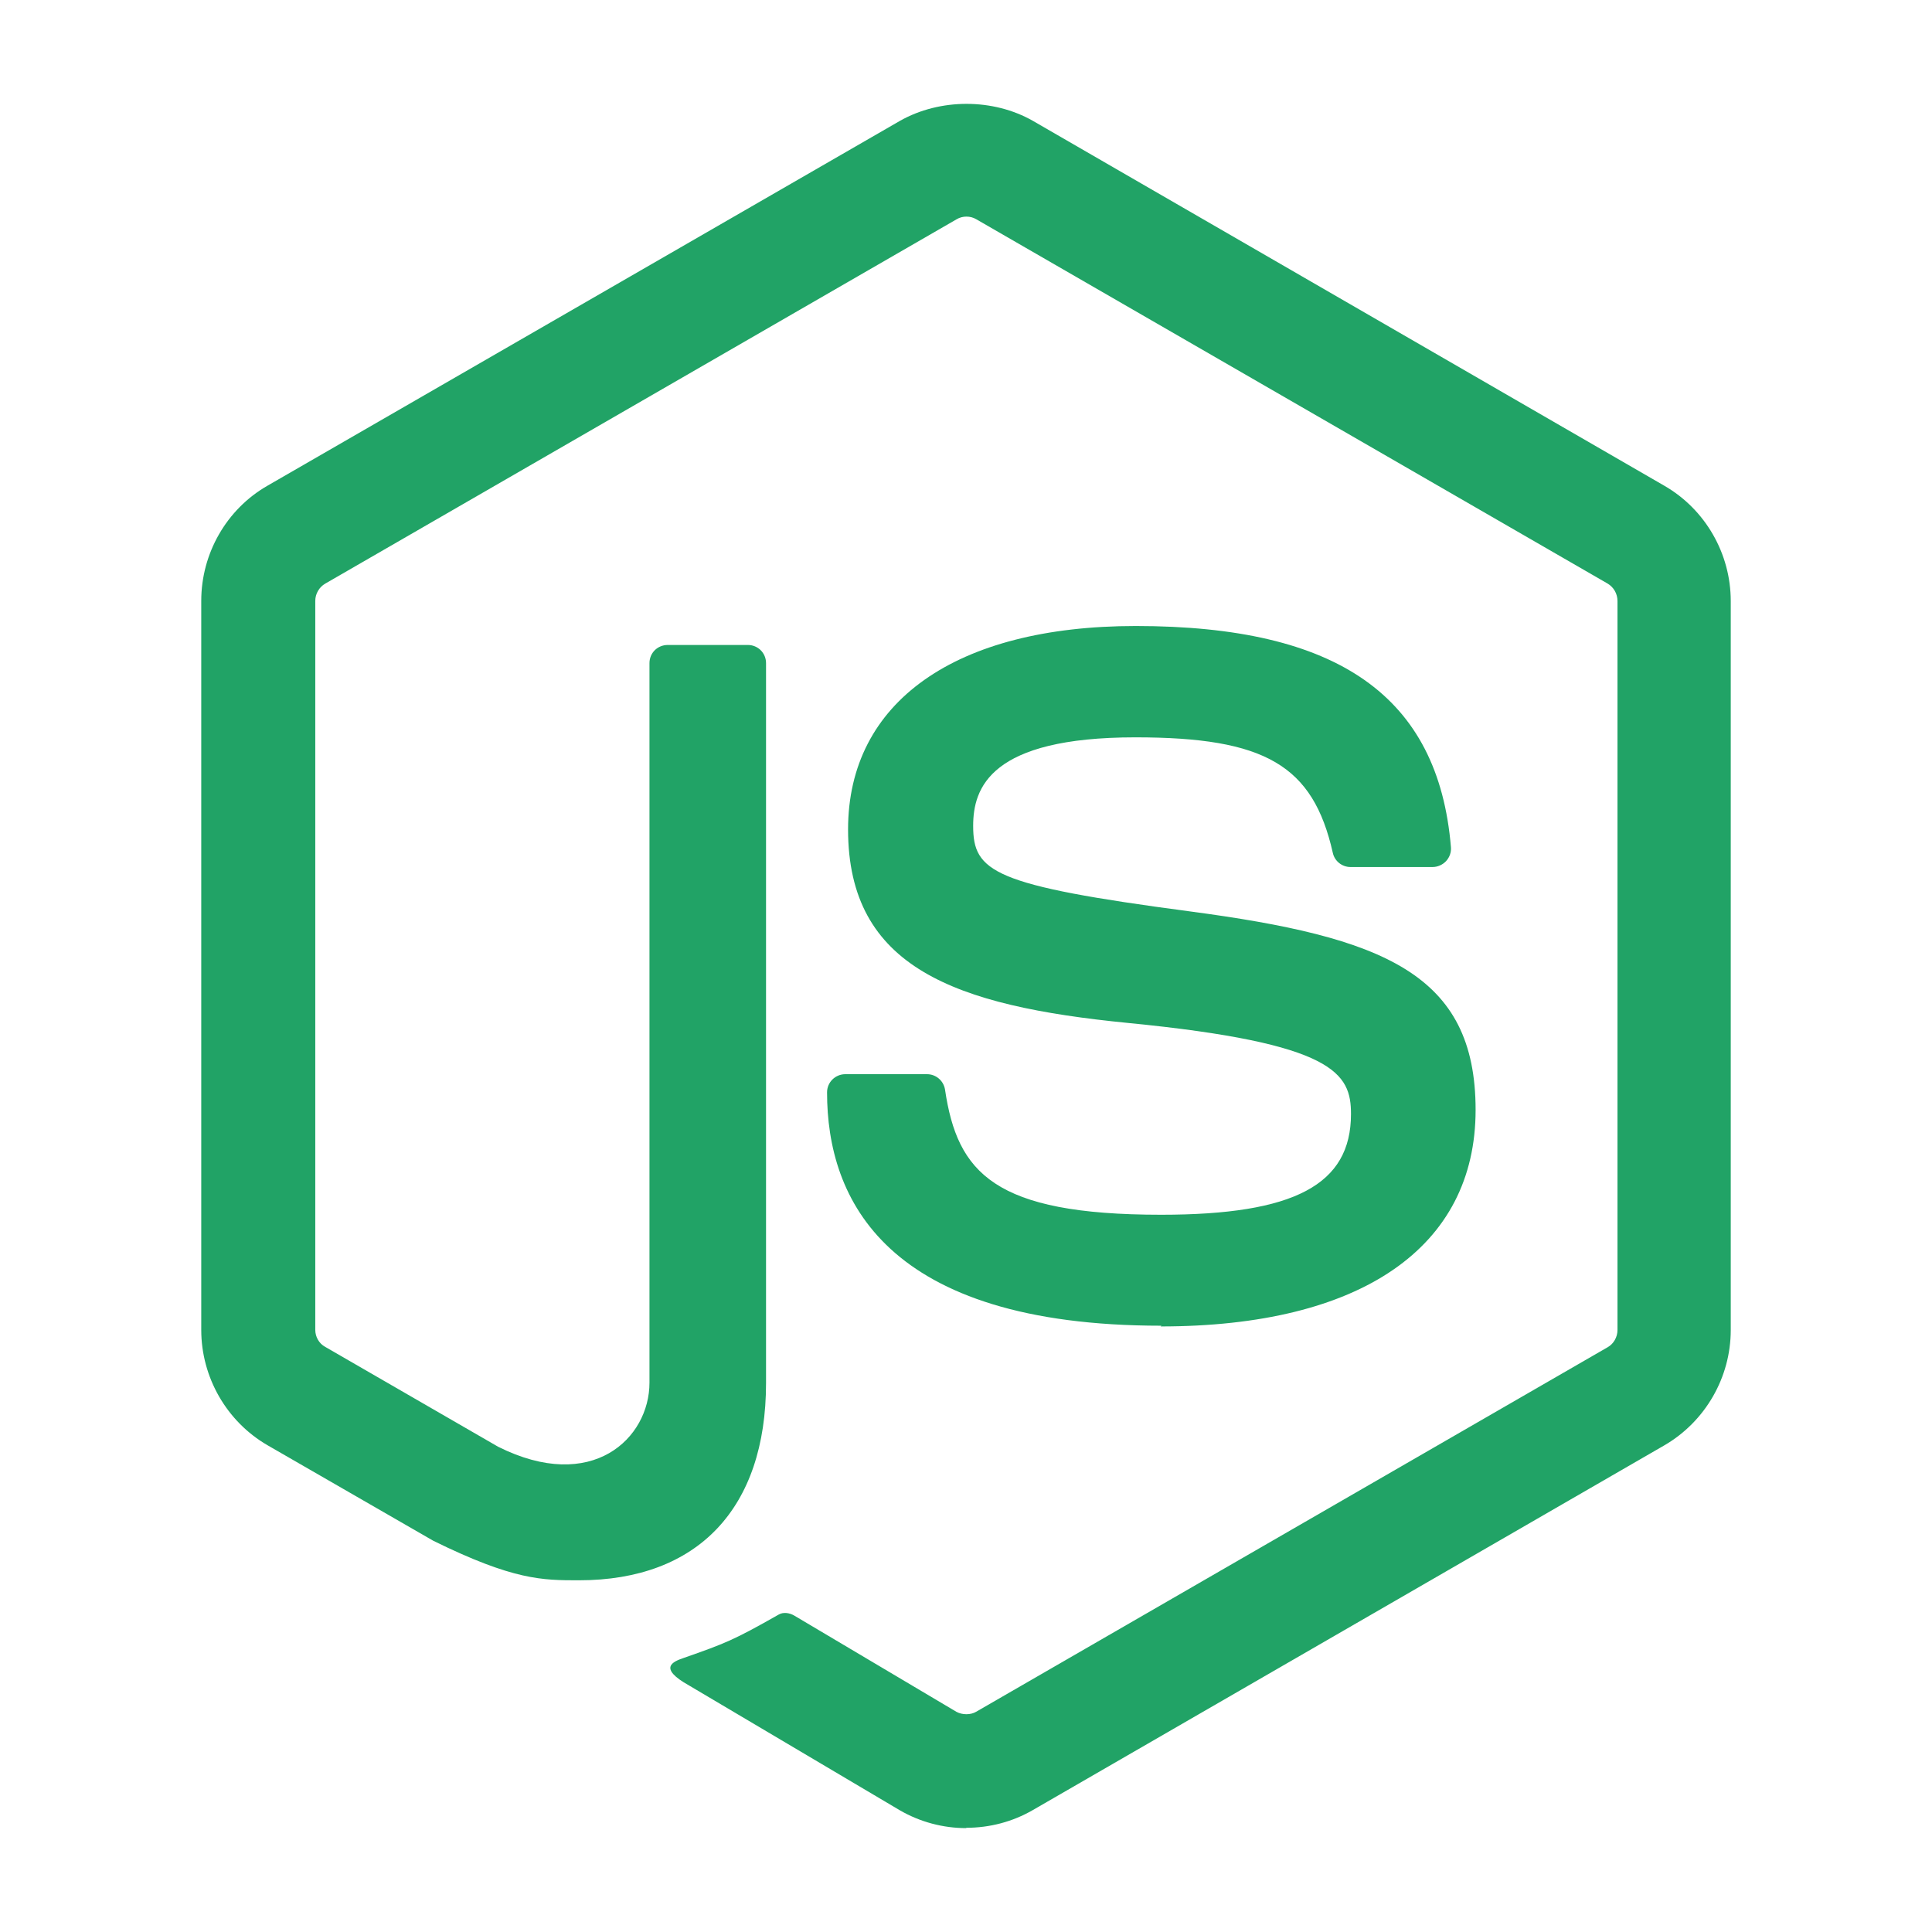
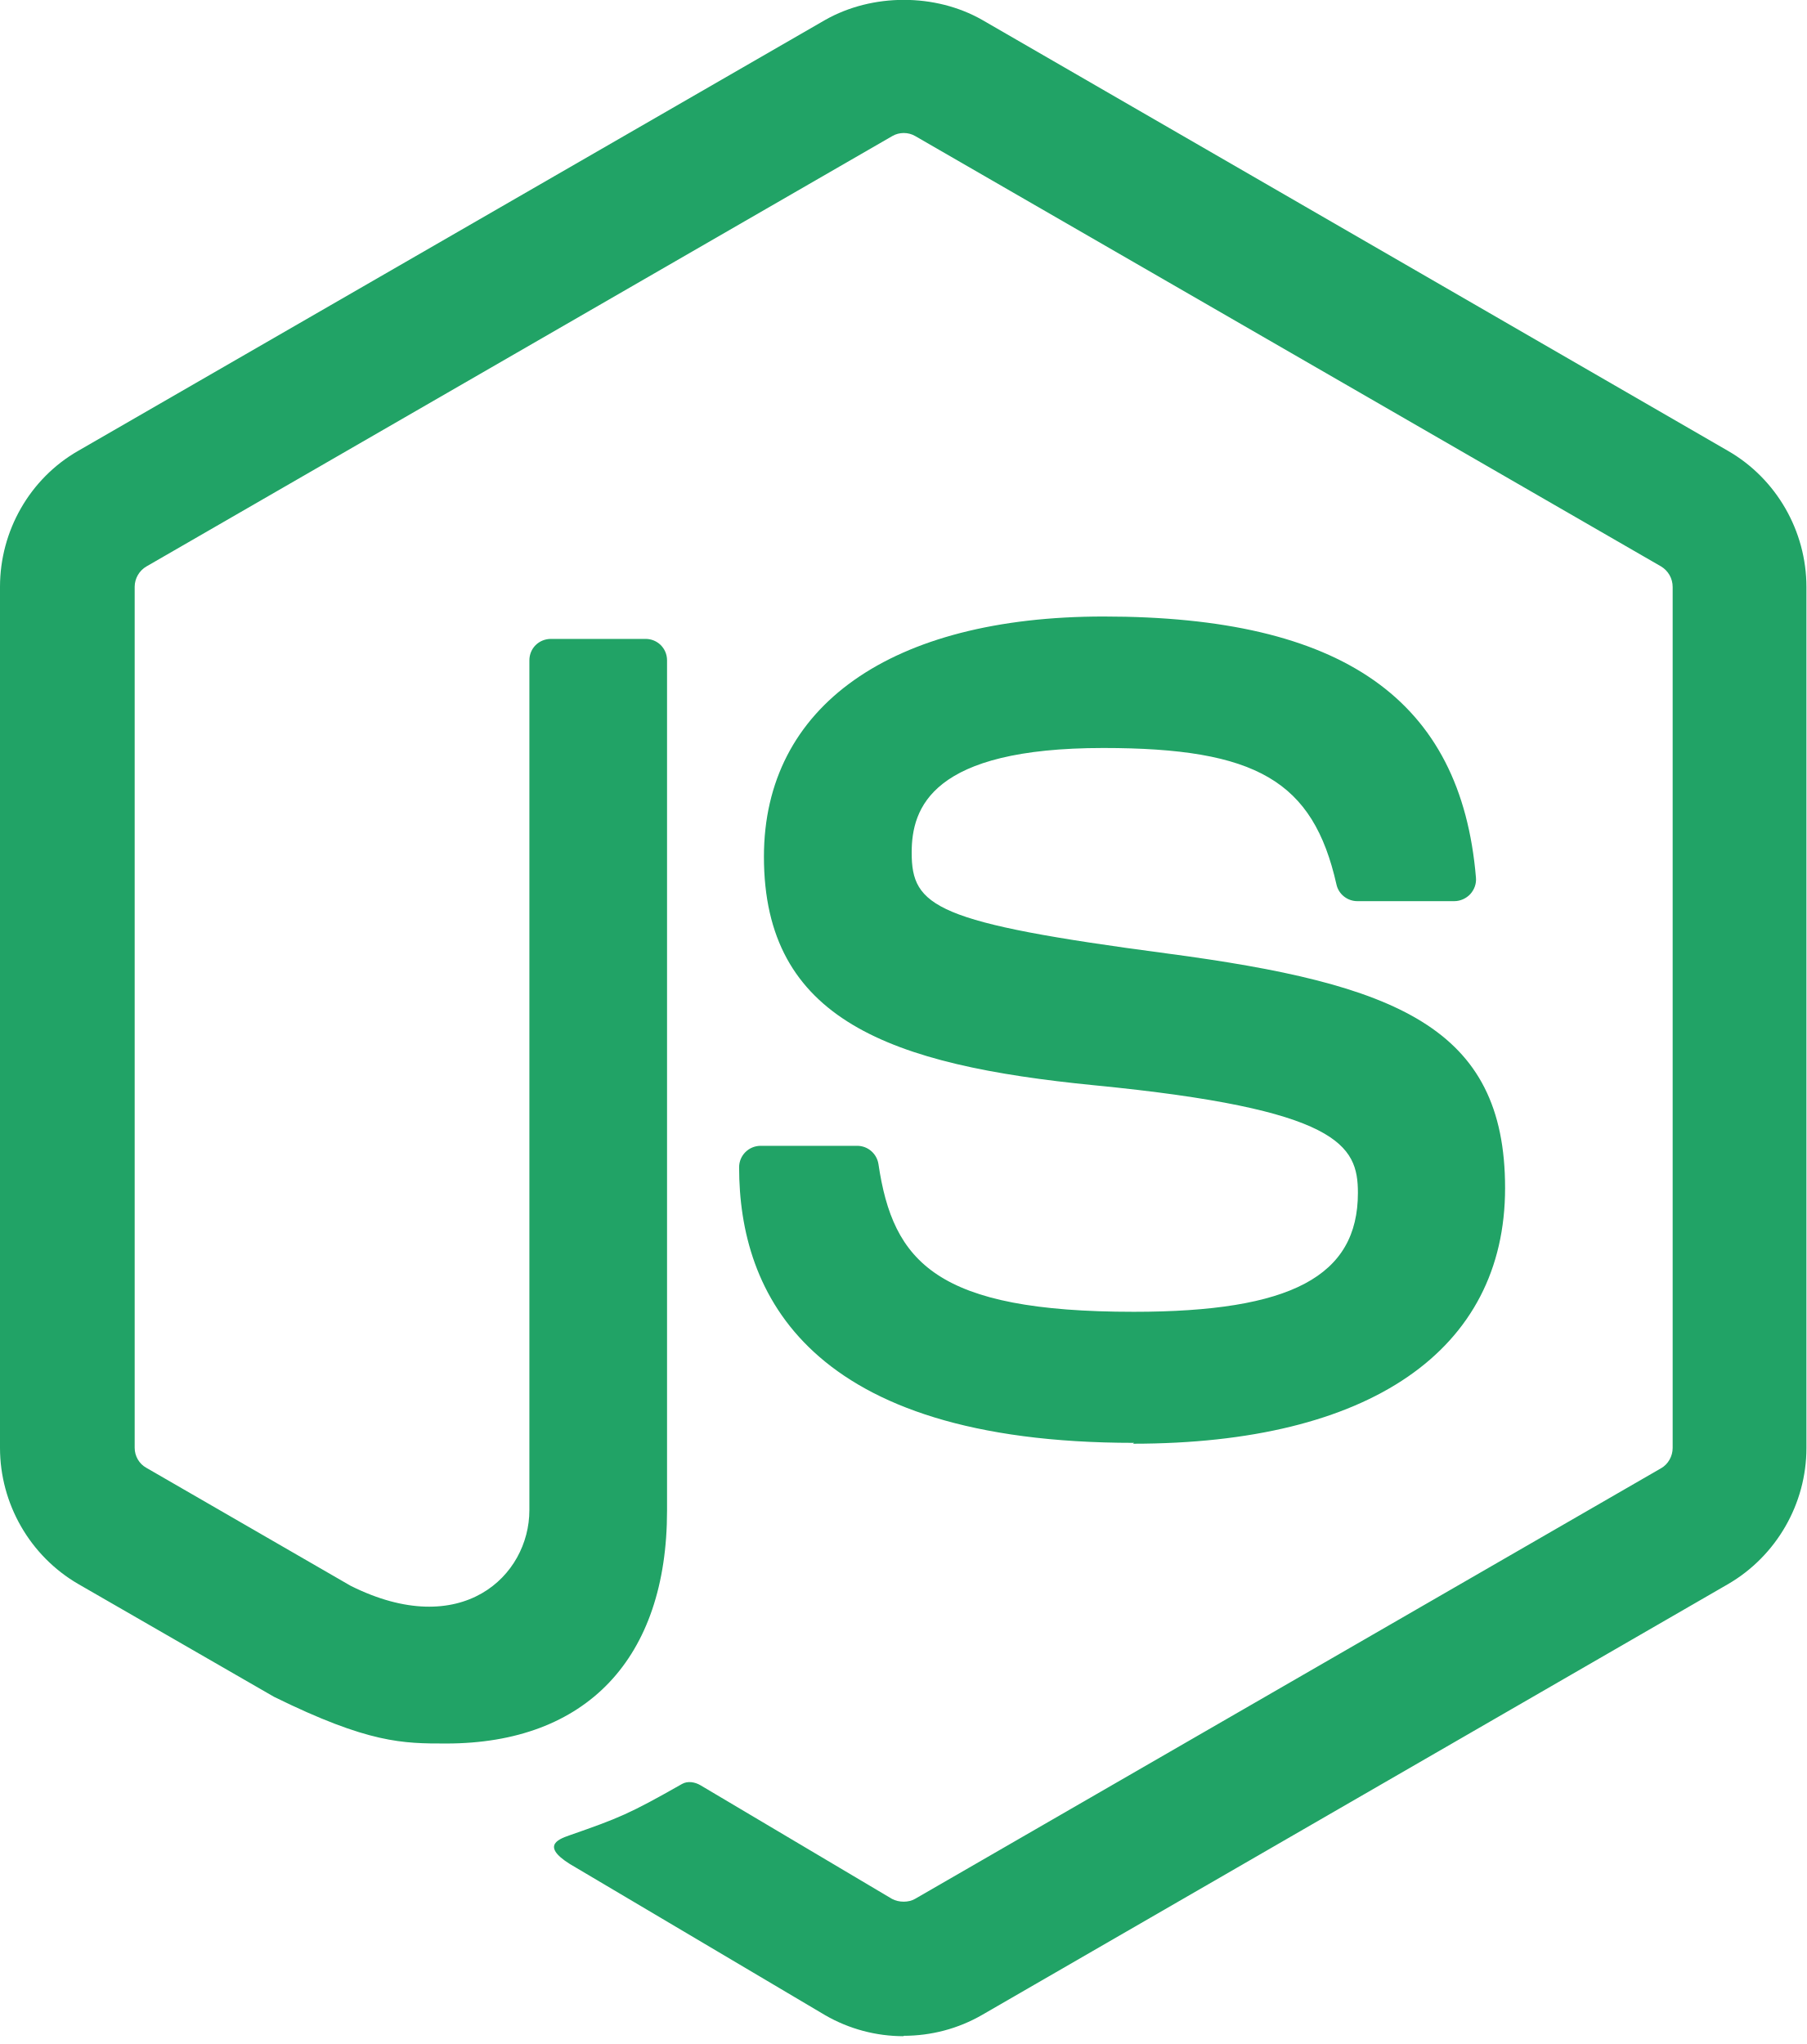
- <svg xmlns="http://www.w3.org/2000/svg" viewBox="0 0 48 48" width="144px" height="144px" baseProfile="basic">
-   <path fill="#21a366" d="M24.007,45.419c-0.574,0-1.143-0.15-1.646-0.44l-5.24-3.103c-0.783-0.438-0.401-0.593-0.143-0.682 c1.044-0.365,1.255-0.448,2.369-1.081c0.117-0.067,0.27-0.043,0.39,0.028l4.026,2.389c0.145,0.079,0.352,0.079,0.486,0l15.697-9.061 c0.145-0.083,0.24-0.251,0.24-0.424V14.932c0-0.181-0.094-0.342-0.243-0.432L24.253,5.446c-0.145-0.086-0.338-0.086-0.483,0 L8.082,14.499c-0.152,0.086-0.249,0.255-0.249,0.428v18.114c0,0.173,0.094,0.338,0.244,0.42l4.299,2.483 c2.334,1.167,3.76-0.208,3.76-1.591V16.476c0-0.255,0.2-0.452,0.456-0.452h1.988c0.248,0,0.452,0.196,0.452,0.452v17.886 c0,3.112-1.697,4.9-4.648,4.9c-0.908,0-1.623,0-3.619-0.982l-4.118-2.373C5.629,35.317,5,34.216,5,33.042V14.928 c0-1.179,0.629-2.279,1.646-2.861L22.36,3.002c0.994-0.562,2.314-0.562,3.301,0l15.694,9.069C42.367,12.656,43,13.753,43,14.932 v18.114c0,1.175-0.633,2.271-1.646,2.861L25.66,44.971c-0.503,0.291-1.073,0.44-1.654,0.44" />
-   <path fill="#21a366" d="M28.856,32.937c-6.868,0-8.308-3.153-8.308-5.797c0-0.251,0.203-0.452,0.455-0.452h2.028 c0.224,0,0.413,0.163,0.448,0.384c0.306,2.066,1.218,3.108,5.371,3.108c3.308,0,4.715-0.747,4.715-2.502 c0-1.01-0.401-1.76-5.54-2.263c-4.299-0.424-6.955-1.371-6.955-4.809c0-3.167,2.672-5.053,7.147-5.053 c5.026,0,7.517,1.745,7.831,5.493c0.012,0.13-0.035,0.255-0.122,0.35c-0.086,0.09-0.208,0.145-0.334,0.145h-2.039 c-0.212,0-0.397-0.149-0.44-0.354c-0.491-2.173-1.678-2.868-4.904-2.868c-3.611,0-4.031,1.257-4.031,2.2 c0,1.143,0.495,1.477,5.367,2.122c4.825,0.64,7.116,1.544,7.116,4.935c0,3.418-2.853,5.379-7.827,5.379" />
+ <svg xmlns="http://www.w3.org/2000/svg" width="100%" height="100%" viewBox="0 0 114 129" version="1.1" xml:space="preserve" style="fill-rule:evenodd;clip-rule:evenodd;stroke-linejoin:round;stroke-miterlimit:2;">
+   <g transform="matrix(1,0,0,1,-15,-7.75)">
+     <path d="M72.021,136.257C70.299,136.257 68.592,135.807 67.083,134.937L51.363,125.628C49.014,124.314 50.16,123.849 50.934,123.582C54.066,122.487 54.699,122.238 58.041,120.339C58.392,120.138 58.851,120.21 59.211,120.423L71.289,127.59C71.724,127.827 72.345,127.827 72.747,127.59L119.838,100.407C120.273,100.158 120.558,99.654 120.558,99.135L120.558,44.796C120.558,44.253 120.276,43.77 119.829,43.5L72.759,16.338C72.324,16.08 71.745,16.08 71.31,16.338L24.246,43.497C23.79,43.755 23.499,44.262 23.499,44.781L23.499,99.123C23.499,99.642 23.781,100.137 24.231,100.383L37.128,107.832C44.13,111.333 48.408,107.208 48.408,103.059L48.408,49.428C48.408,48.663 49.008,48.072 49.776,48.072L55.74,48.072C56.484,48.072 57.096,48.66 57.096,49.428L57.096,103.086C57.096,112.422 52.005,117.786 43.152,117.786C40.428,117.786 38.283,117.786 32.295,114.84L19.941,107.721C16.887,105.951 15,102.648 15,99.126L15,44.784C15,41.247 16.887,37.947 19.938,36.201L67.08,9.006C70.062,7.32 74.022,7.32 76.983,9.006L124.065,36.213C127.101,37.968 129,41.259 129,44.796L129,99.138C129,102.663 127.101,105.951 124.062,107.721L76.98,134.913C75.471,135.786 73.761,136.233 72.018,136.233" style="fill:rgb(33,163,102);fill-rule:nonzero;" />
+   </g>
+   <g transform="matrix(1,0,0,1,-15,-7.75)">
+     <path d="M86.568,98.811C65.964,98.811 61.644,89.352 61.644,81.42C61.644,80.667 62.253,80.064 63.009,80.064L69.093,80.064C69.765,80.064 70.332,80.553 70.437,81.216C71.355,87.414 74.091,90.54 86.55,90.54C96.474,90.54 100.695,88.299 100.695,83.034C100.695,80.004 99.492,77.754 84.075,76.245C71.178,74.973 63.21,72.132 63.21,61.818C63.21,52.317 71.226,46.659 84.651,46.659C99.729,46.659 107.202,51.894 108.144,63.138C108.18,63.528 108.039,63.903 107.778,64.188C107.52,64.458 107.154,64.623 106.776,64.623L100.659,64.623C100.023,64.623 99.468,64.176 99.339,63.561C97.866,57.042 94.305,54.957 84.627,54.957C73.794,54.957 72.534,58.728 72.534,61.557C72.534,64.986 74.019,65.988 88.635,67.923C103.11,69.843 109.983,72.555 109.983,82.728C109.983,92.982 101.424,98.865 86.502,98.865" style="fill:rgb(33,163,102);fill-rule:nonzero;" />
+   </g>
</svg>
